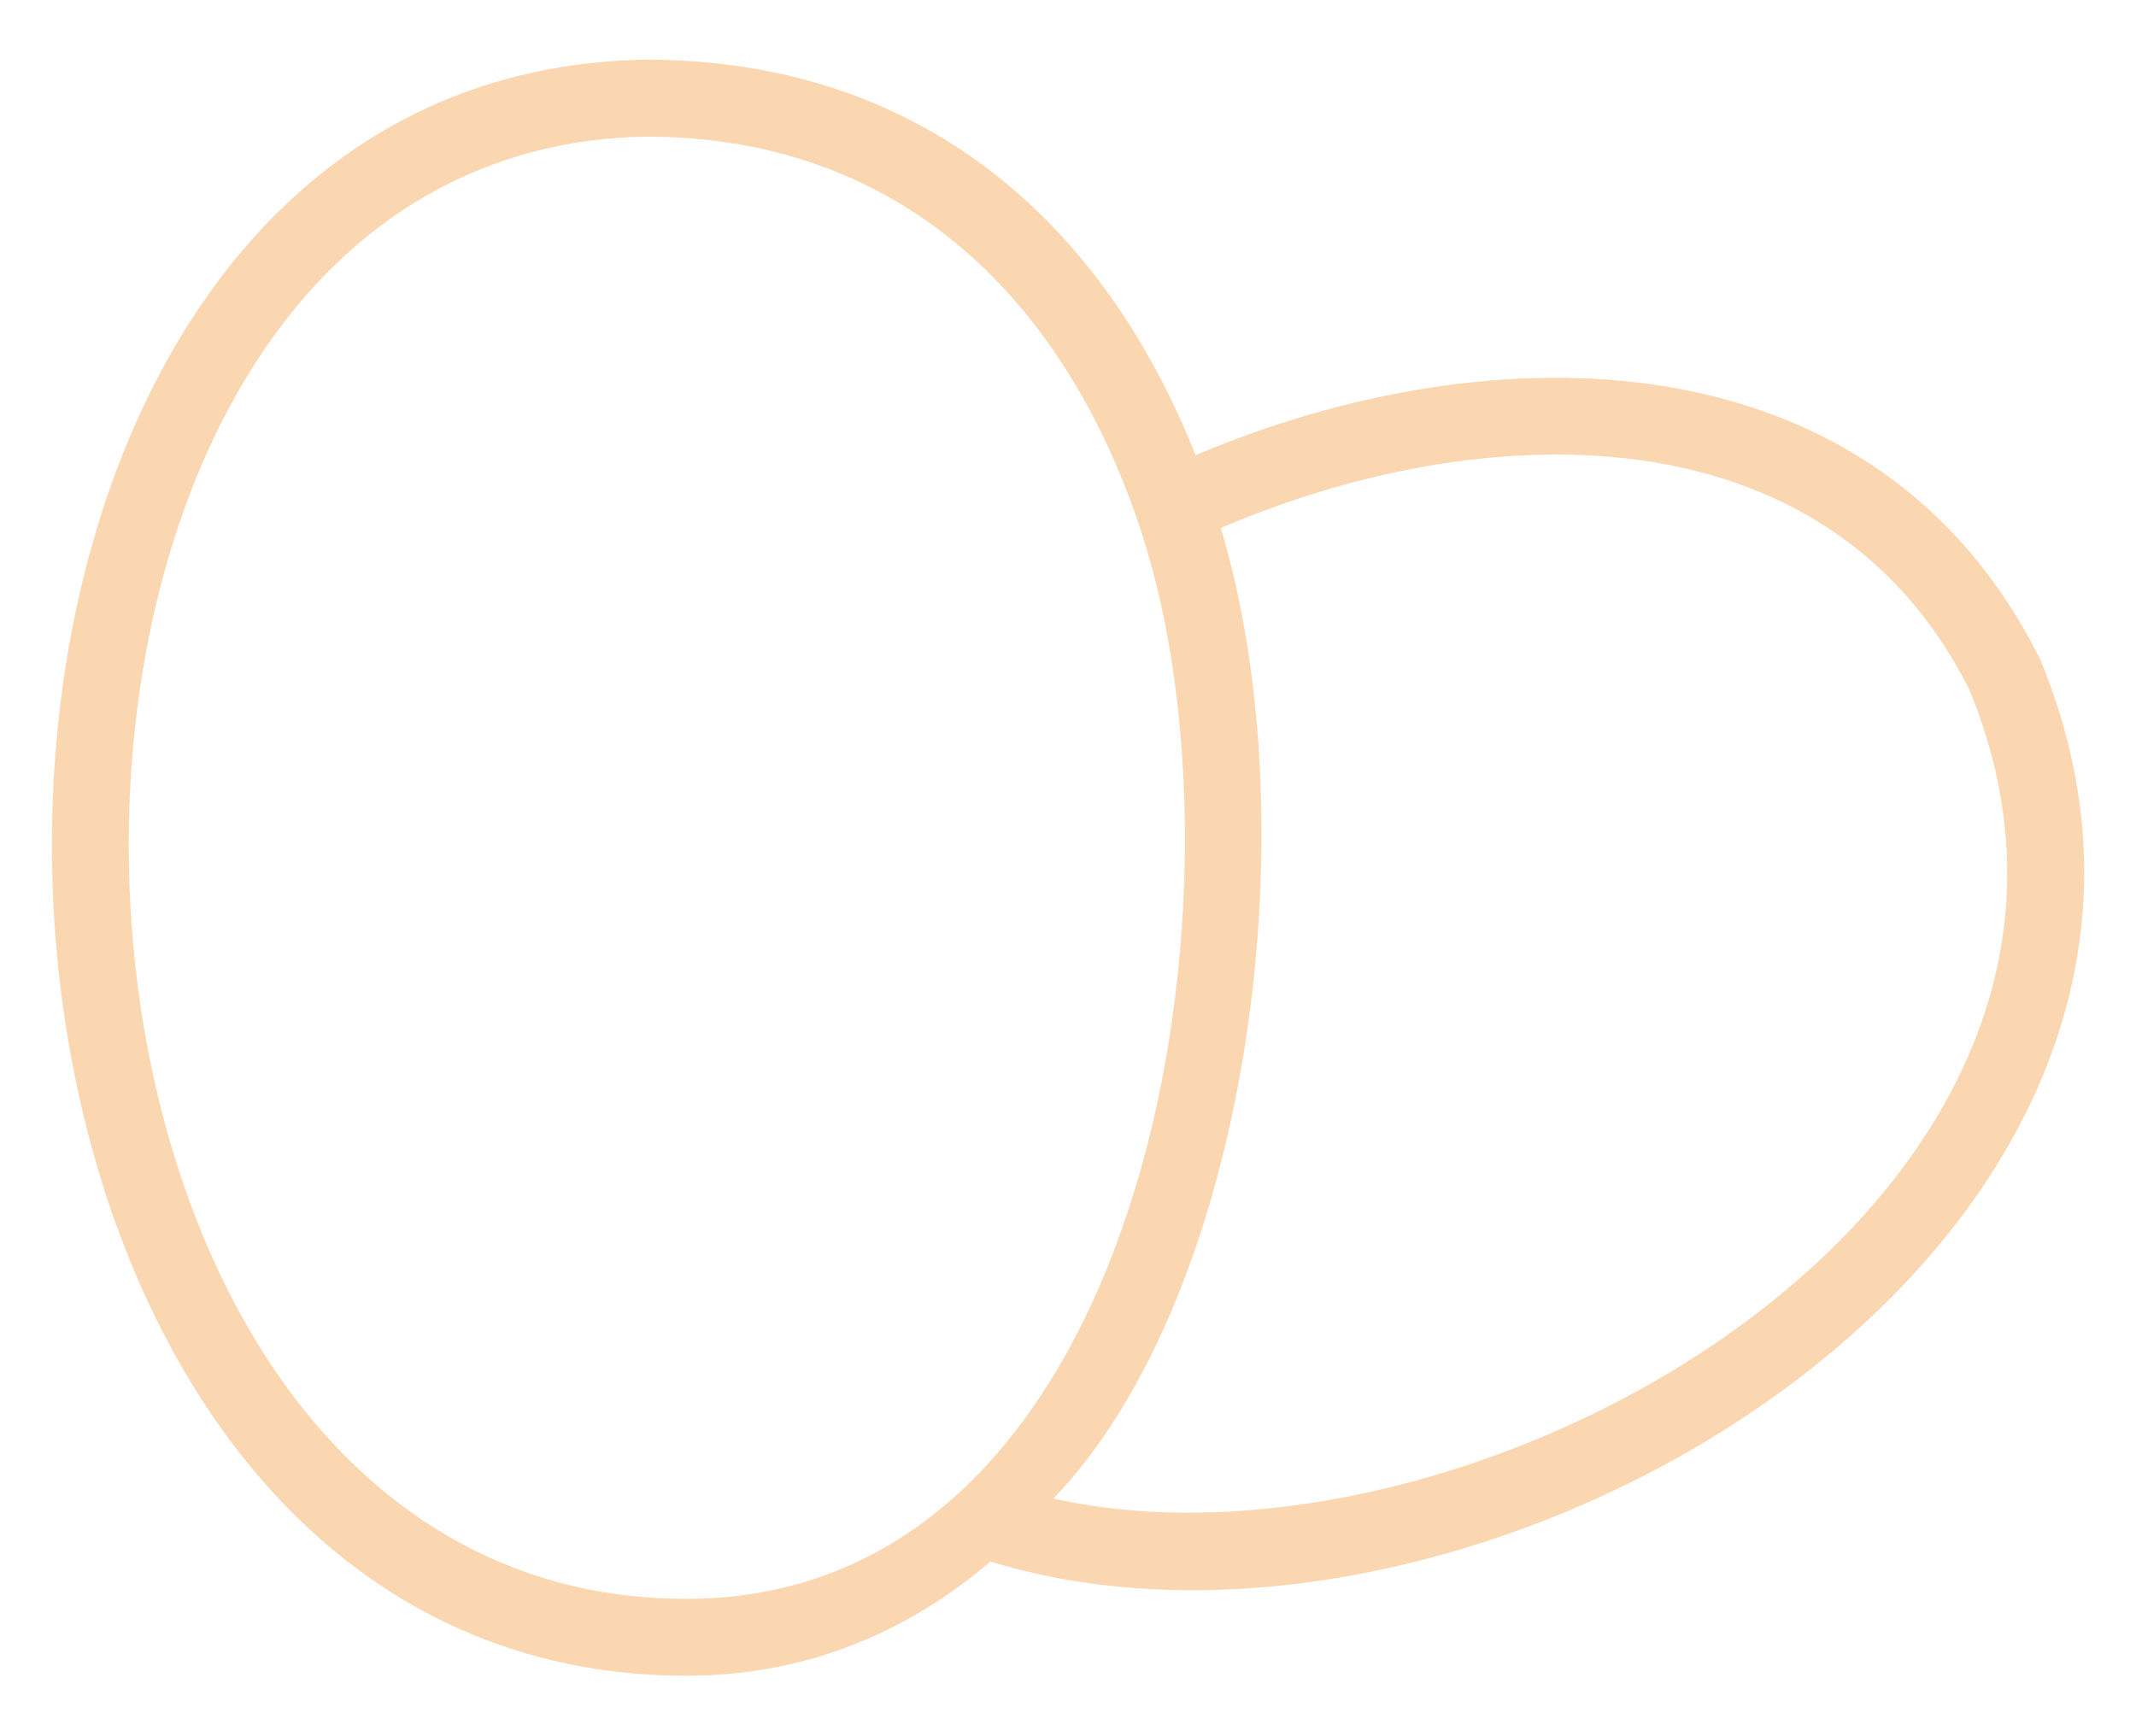
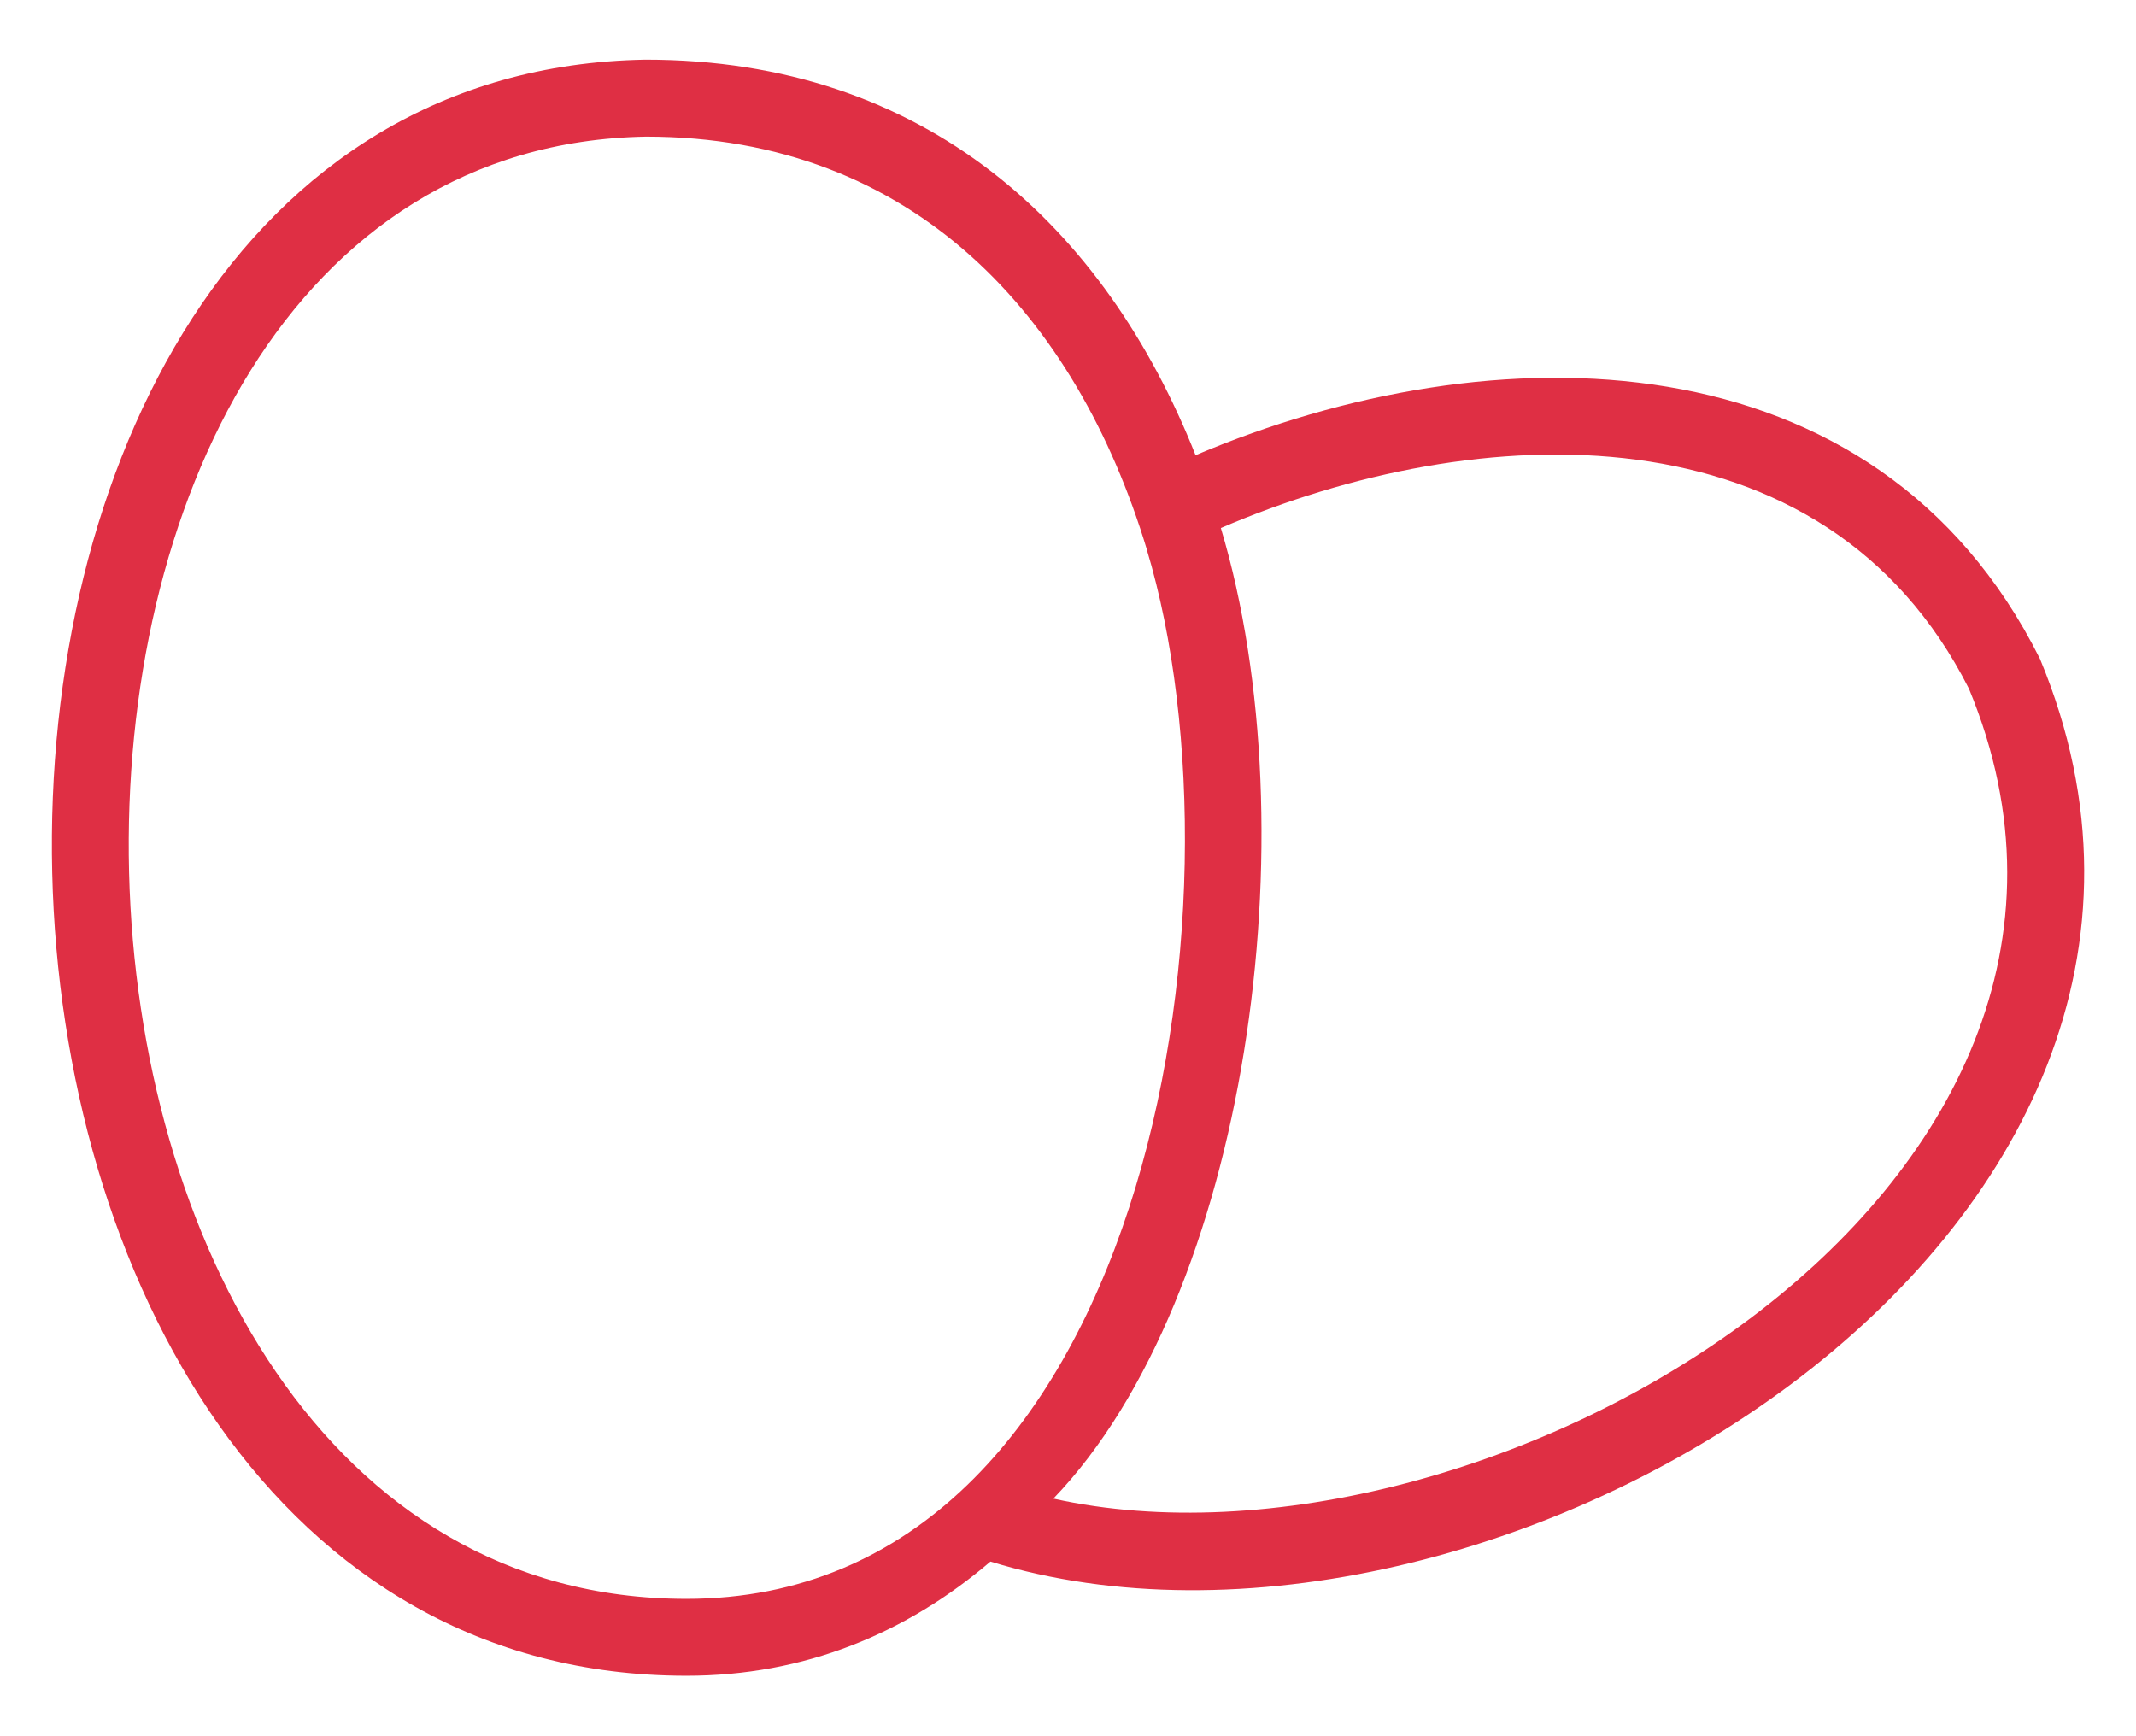
<svg xmlns="http://www.w3.org/2000/svg" width="32" height="26" viewBox="0 0 32 26" fill="none">
-   <path d="M9.669 0.894C13.874 0.892 16.558 3.405 17.911 6.82C22.357 4.934 28.105 4.955 30.562 9.873C34.16 18.537 22.258 25.677 14.838 23.396C13.583 24.468 12.056 25.108 10.28 25.107C-2.018 25.1 -2.546 1.104 9.669 0.894L9.669 0.894ZM18.29 7.912C19.654 12.461 18.687 19.425 15.781 22.453C22.193 23.878 32.632 17.876 29.497 10.318C27.328 6.032 22.131 6.259 18.291 7.911L18.29 7.912ZM17.18 8.229C16.126 4.743 13.692 2.047 9.678 2.047C-0.99 2.238 -0.506 23.951 10.28 23.955C17.169 23.959 18.787 13.562 17.179 8.229L17.18 8.229Z" fill="#FAD7B1" />
+   <path d="M9.669 0.894C13.874 0.892 16.558 3.405 17.911 6.82C22.357 4.934 28.105 4.955 30.562 9.873C34.16 18.537 22.258 25.677 14.838 23.396C13.583 24.468 12.056 25.108 10.28 25.107C-2.018 25.1 -2.546 1.104 9.669 0.894L9.669 0.894ZM18.29 7.912C19.654 12.461 18.687 19.425 15.781 22.453C22.193 23.878 32.632 17.876 29.497 10.318C27.328 6.032 22.131 6.259 18.291 7.911L18.29 7.912ZM17.18 8.229C16.126 4.743 13.692 2.047 9.678 2.047C-0.99 2.238 -0.506 23.951 10.28 23.955C17.169 23.959 18.787 13.562 17.179 8.229L17.18 8.229Z" fill="#DF2F44" />
</svg>
